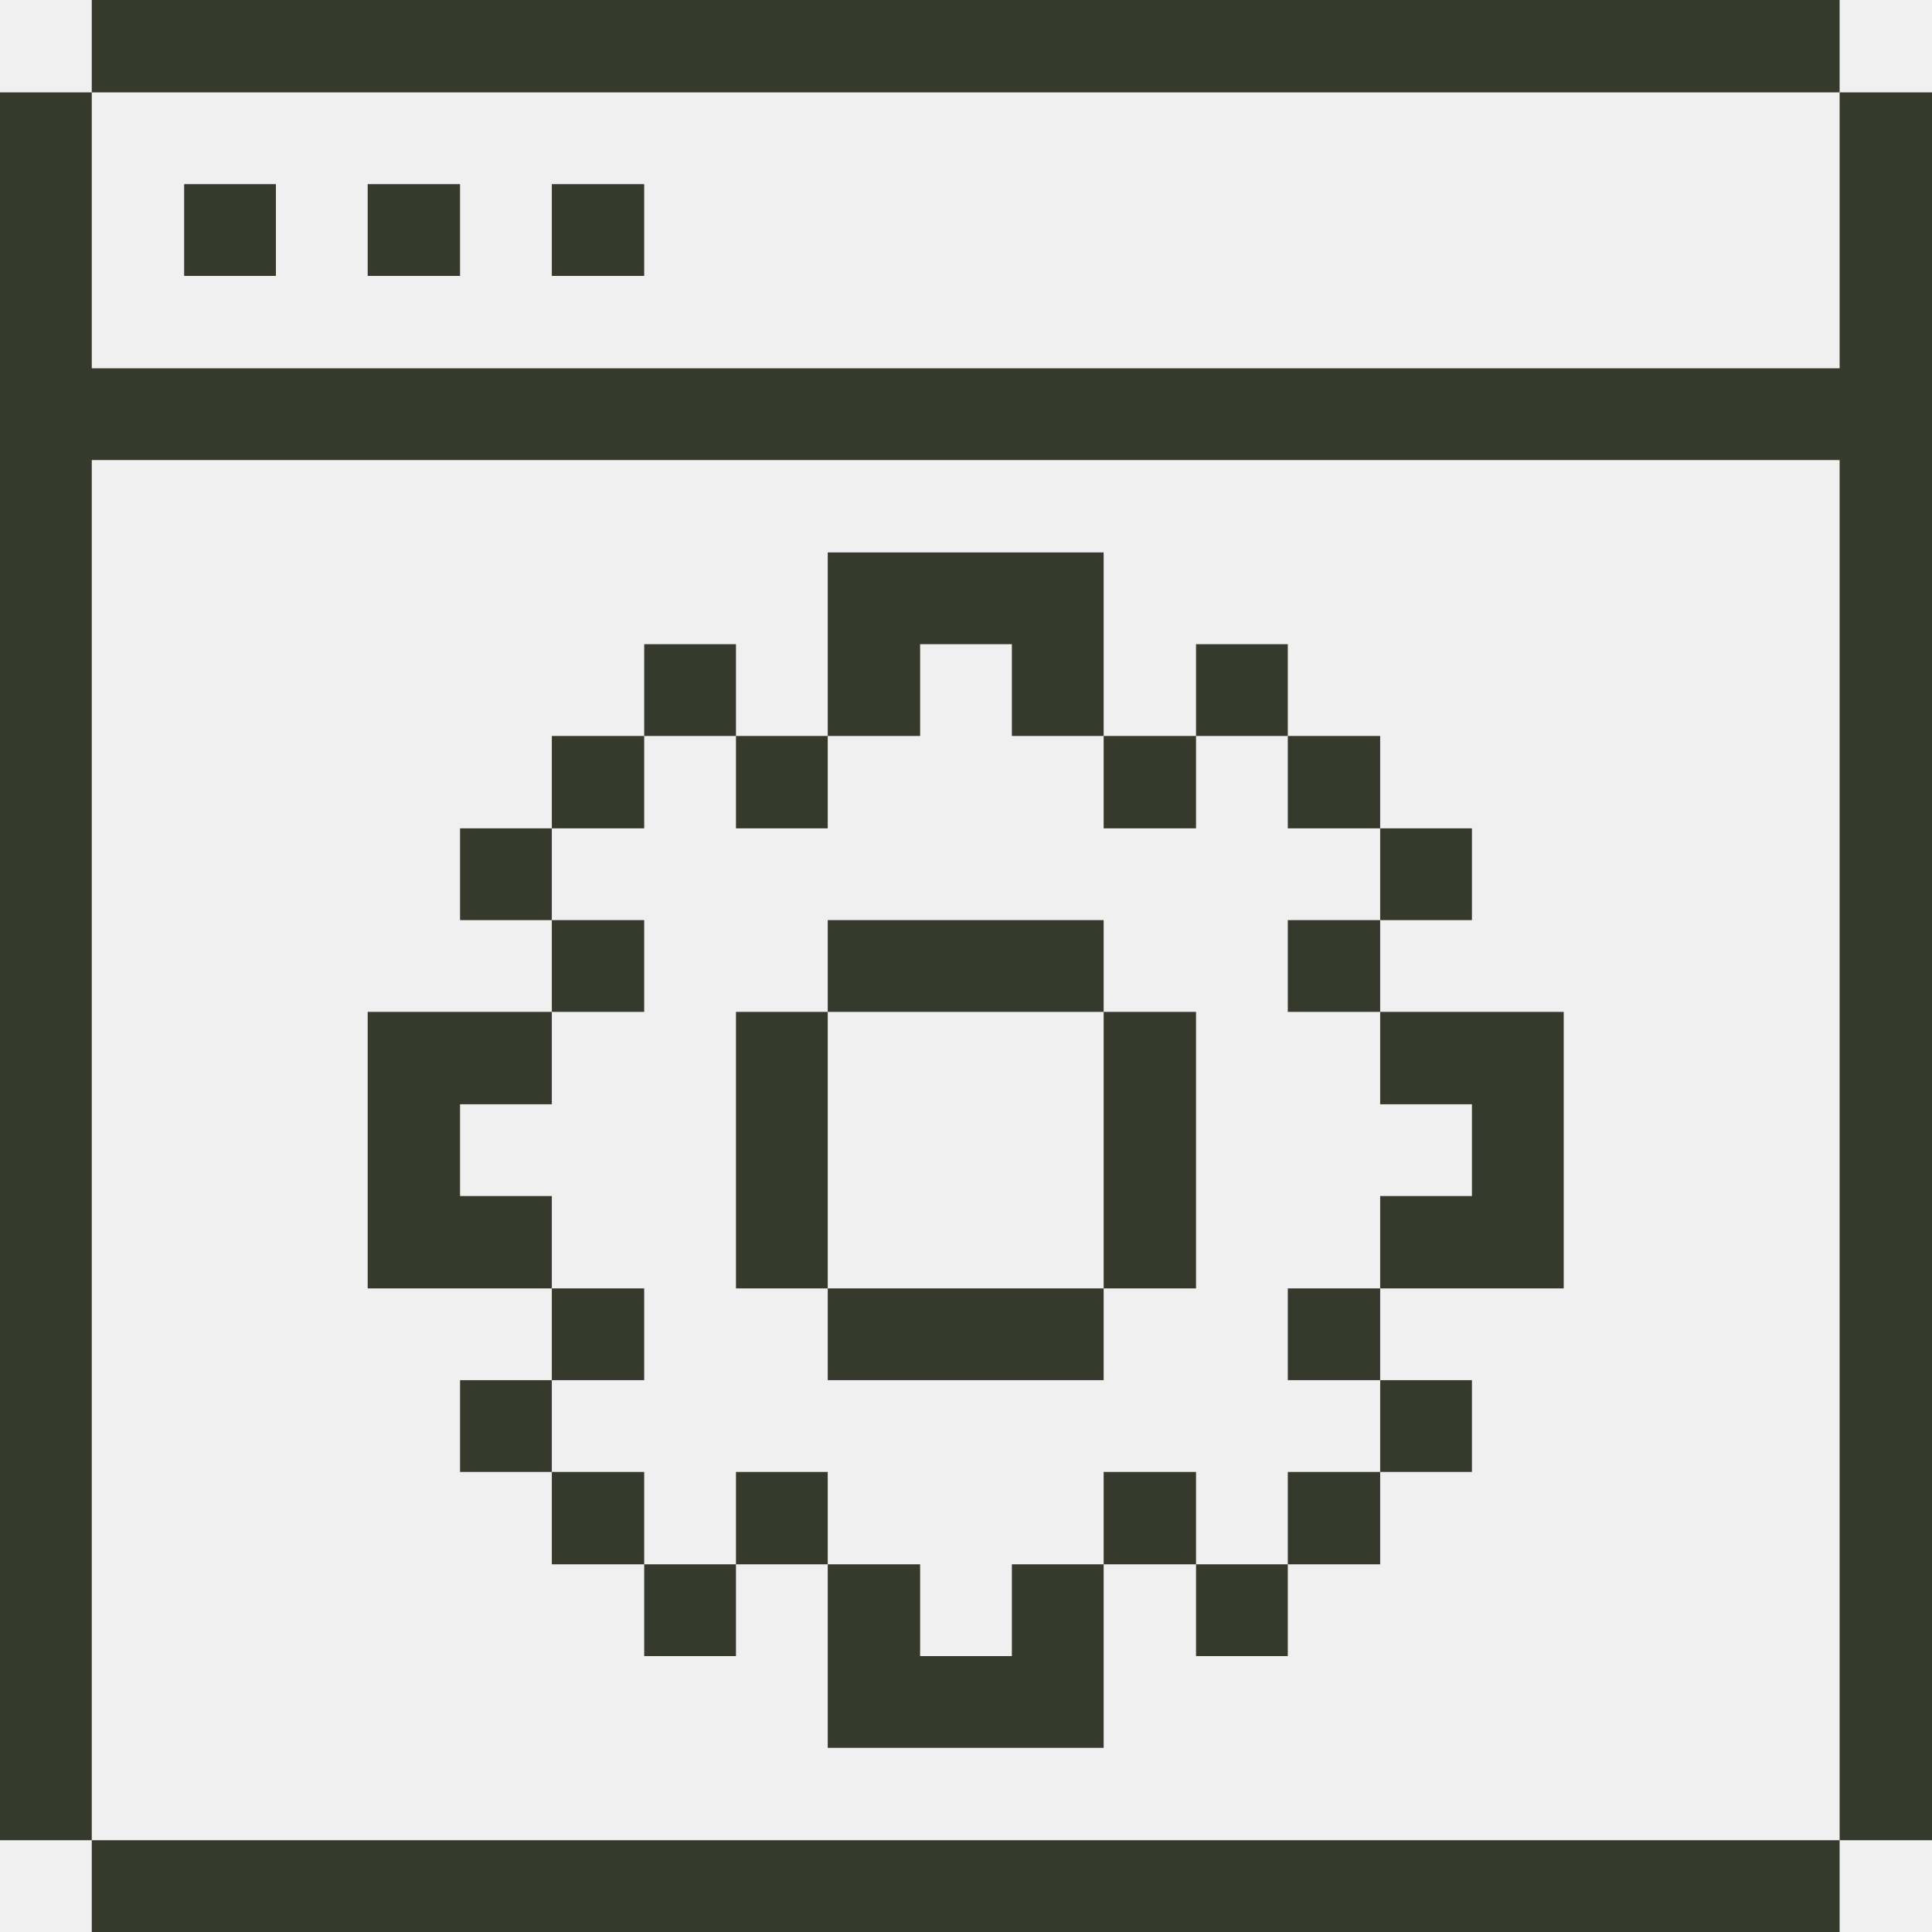
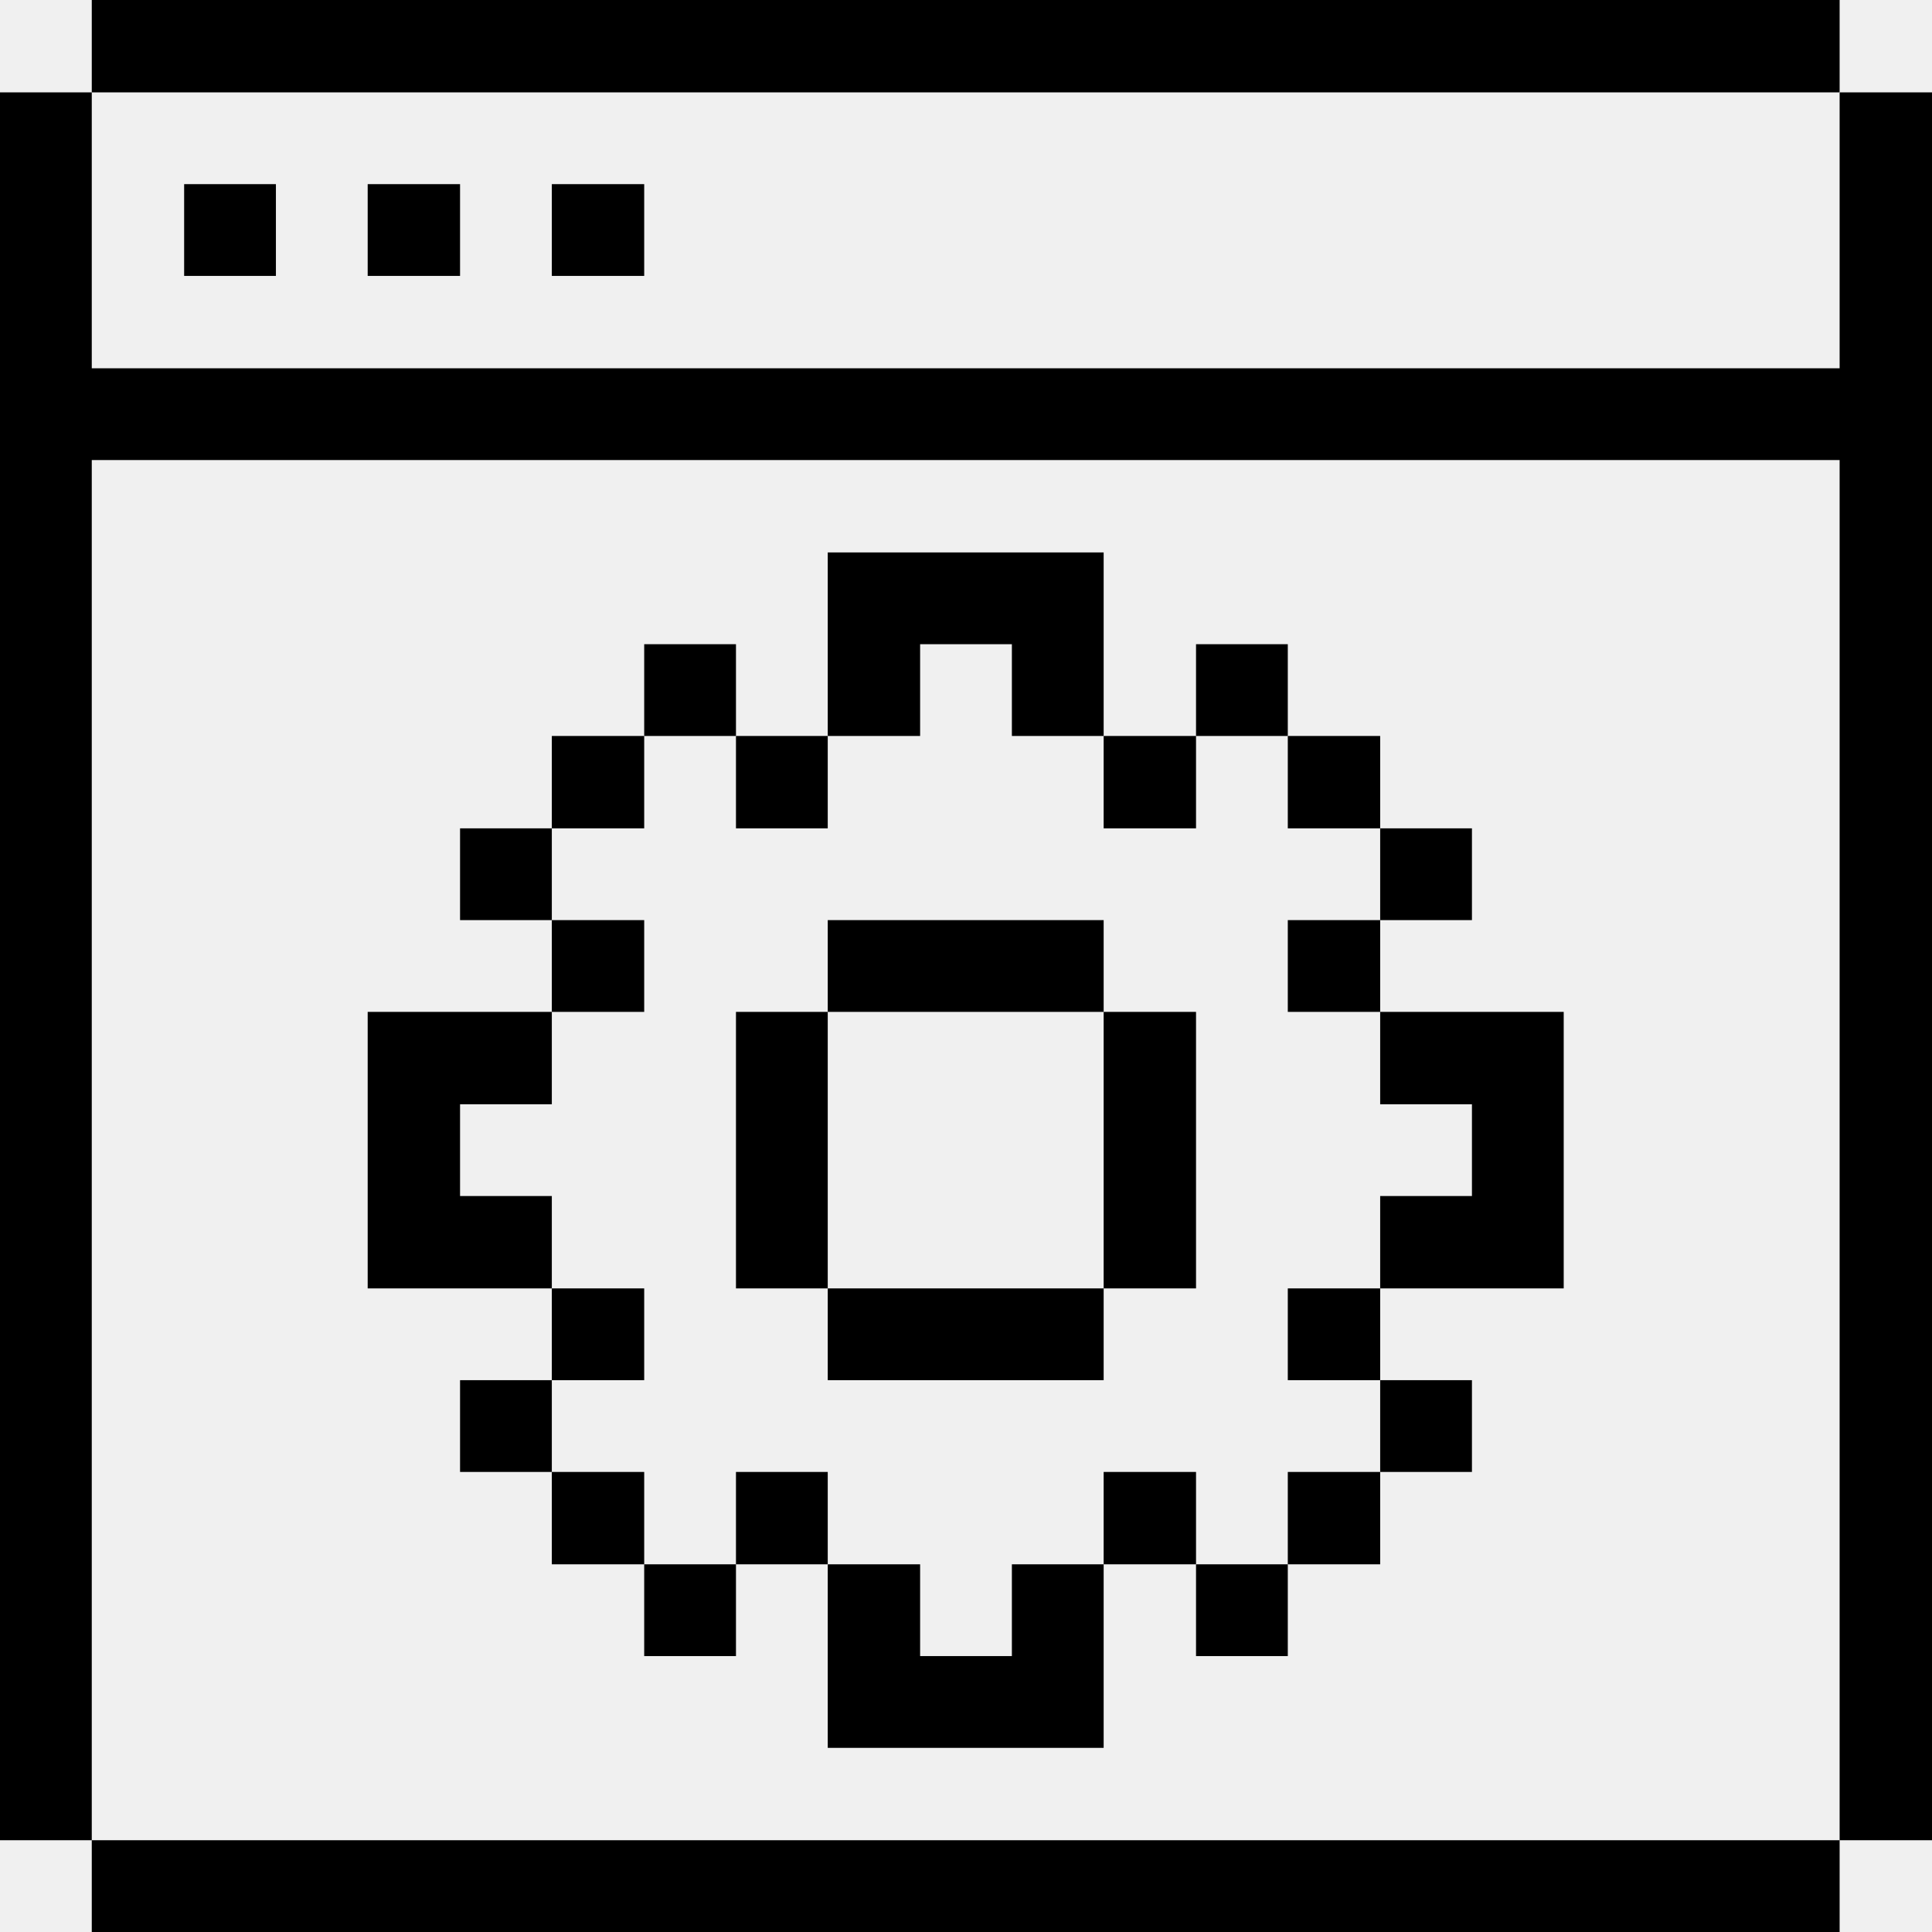
- <svg xmlns="http://www.w3.org/2000/svg" width="32" height="32" fill="none" viewBox="0 0 32 32">
-   <g fill="#363a2c" clip-path="url(#a)">
-     <path d="M30.47 6.1H1.52V1.53H0v28.95h1.52V7.62h28.95v22.86H32V1.53h-1.53zM30.47 30.48H1.52V32h28.95z" />
-     <path d="M24.38 22.86h-1.52v1.52h1.52zM22.86 18.29h1.52v1.52h-1.52v1.53h3.04v-4.58h-3.04zM24.38 13.72h-1.52v1.52h1.52zM22.86 24.38h-1.53v1.53h1.53zM22.86 21.34h-1.53v1.52h1.53zM22.86 15.24h-1.53v1.52h1.53zM22.86 12.19h-1.53v1.53h1.53zM21.33 25.91h-1.52v1.52h1.52zM21.33 10.67h-1.52v1.52h1.52zM19.81 24.38h-1.53v1.53h1.53zM19.81 16.76h-1.53v4.58h1.53zM19.81 12.19h-1.53v1.53h1.53zM16.76 27.43h-1.52v-1.52h-1.53v3.04h4.57v-3.04h-1.52z" />
-     <path d="M18.28 21.34h-4.57v1.52h4.57zM18.28 15.24h-4.57v1.52h4.57zM15.24 10.67h1.52v1.52h1.52V9.15h-4.57v3.04h1.53zM13.71 24.38h-1.52v1.53h1.52zM13.71 16.76h-1.52v4.58h1.52zM13.71 12.19h-1.52v1.53h1.52zM12.19 25.91h-1.52v1.52h1.52zM12.19 10.67h-1.52v1.52h1.52zM10.67 24.38H9.14v1.53h1.53zM10.67 21.34H9.14v1.52h1.53zM10.67 15.24H9.14v1.52h1.53zM10.67 12.19H9.14v1.53h1.53zM10.67 3.05H9.14v1.52h1.53zM9.14 22.86H7.62v1.52h1.52zM7.62 19.81v-1.52h1.52v-1.53H6.09v4.58h3.05v-1.53zM9.14 13.72H7.62v1.52h1.52zM7.62 3.05H6.09v1.52h1.53zM4.57 3.05H3.05v1.52h1.52zM30.47 0H1.52v1.53h28.95z" />
-   </g>
-   <defs>
-     <clipPath id="a">
-       <path fill="#fff" d="M0 0h32v32H0z" />
-     </clipPath>
-   </defs>
+ <svg xmlns="http://www.w3.org/2000/svg" width="32" height="32" fill="currentColor" viewBox="0 0 32 32">
+   <path d="M30.47 6.1H1.52V1.53H0v28.95h1.52V7.62h28.95v22.86H32V1.53h-1.53zM30.47 30.48H1.52V32h28.95z" />
+   <path d="M24.38 22.86h-1.52v1.52h1.52zM22.86 18.29h1.52v1.52h-1.52v1.53h3.04v-4.58h-3.04zM24.38 13.72h-1.52v1.52h1.52zM22.86 24.38h-1.53v1.53h1.53zM22.86 21.34h-1.53v1.52h1.53zM22.86 15.24h-1.53v1.52h1.53zM22.86 12.19h-1.53v1.53h1.53zM21.33 25.91h-1.52v1.52h1.52zM21.33 10.67h-1.52v1.52h1.52zM19.81 24.38h-1.53v1.53h1.53zM19.81 16.76h-1.53v4.58h1.53zM19.81 12.19h-1.53v1.53h1.53zM16.76 27.43h-1.52v-1.52h-1.53v3.04h4.57v-3.04h-1.52z" />
+   <path d="M18.28 21.34h-4.57v1.52h4.57zM18.28 15.24h-4.57v1.52h4.57zM15.24 10.67h1.52v1.52h1.52V9.15h-4.57v3.04h1.53zM13.71 24.38h-1.52v1.53h1.52zM13.71 16.76h-1.52v4.58h1.52zM13.71 12.19h-1.52v1.53h1.52zM12.19 25.91h-1.52v1.52h1.52zM12.19 10.67h-1.52v1.52h1.52zM10.67 24.38H9.14v1.53h1.53zM10.67 21.34H9.14v1.52h1.53zM10.67 15.24H9.14v1.52h1.53zM10.67 12.19H9.14v1.53h1.53zM10.67 3.05H9.14v1.52h1.53zM9.14 22.86H7.62v1.52h1.52zM7.62 19.81v-1.52h1.52v-1.53H6.09v4.58h3.05v-1.53zM9.14 13.72H7.62v1.52h1.52zM7.62 3.05H6.09v1.52h1.53zM4.57 3.05H3.05v1.52h1.52zM30.47 0H1.52v1.53h28.95z" />
</svg>
